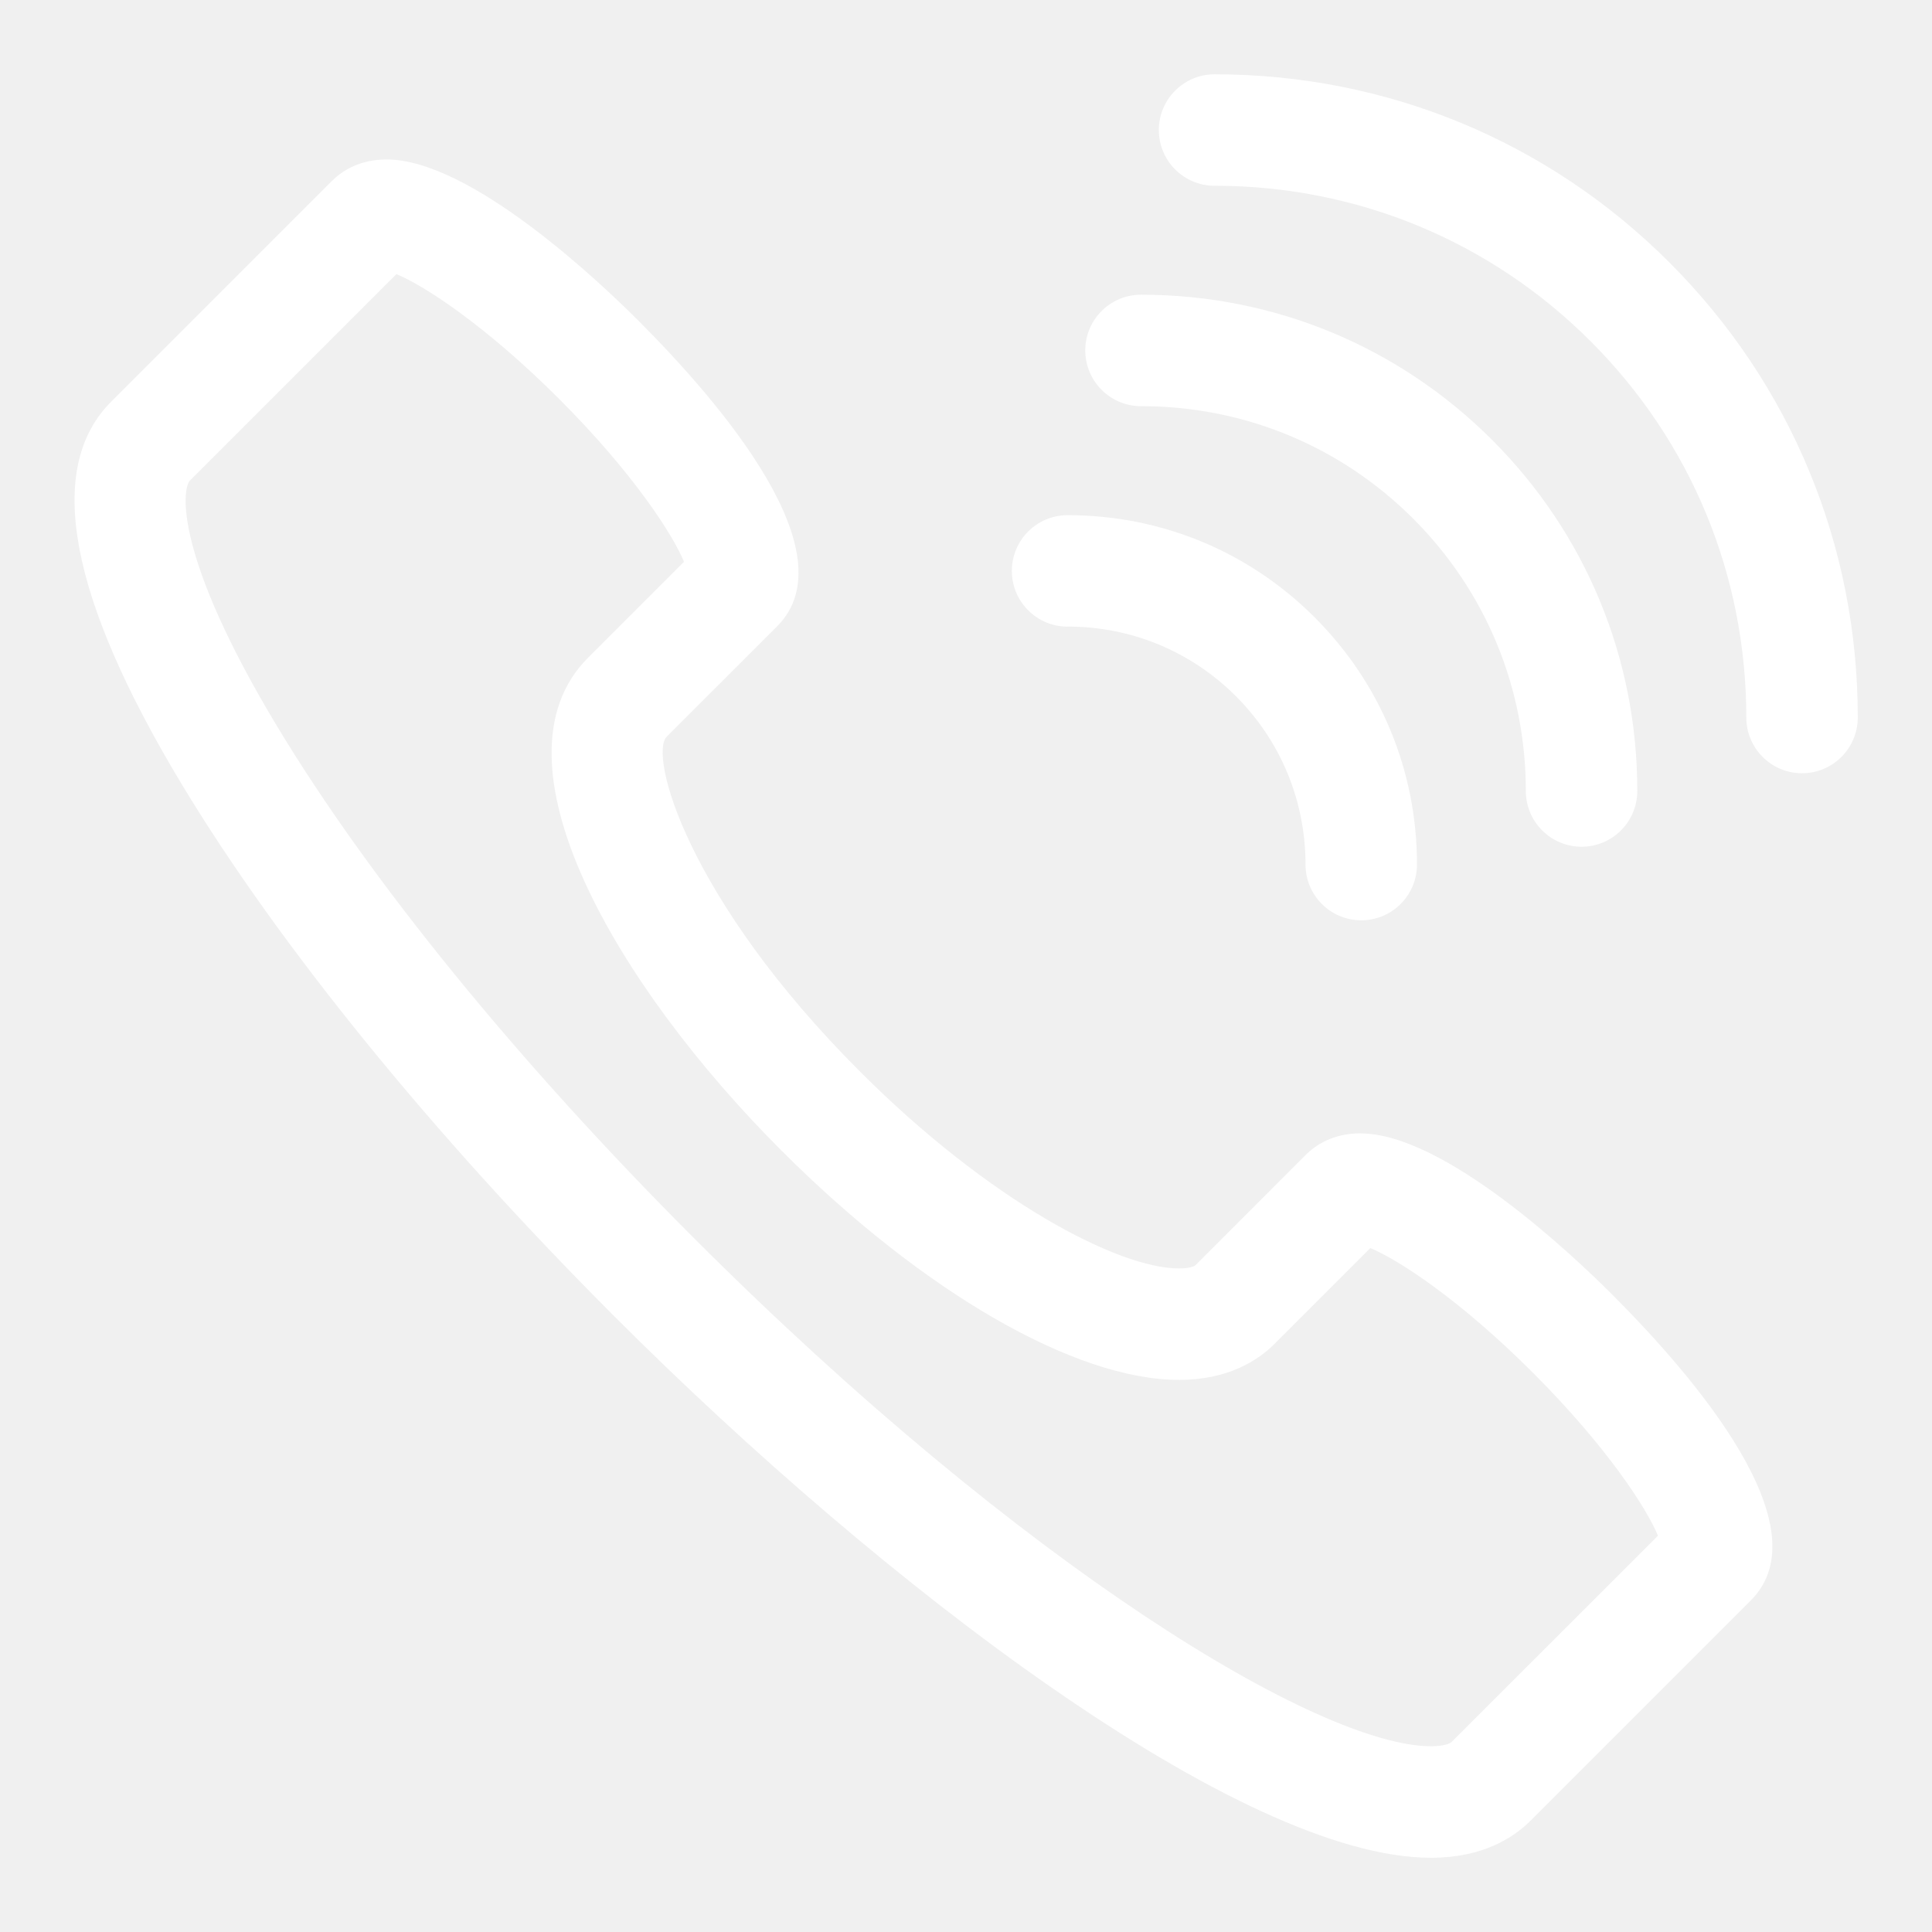
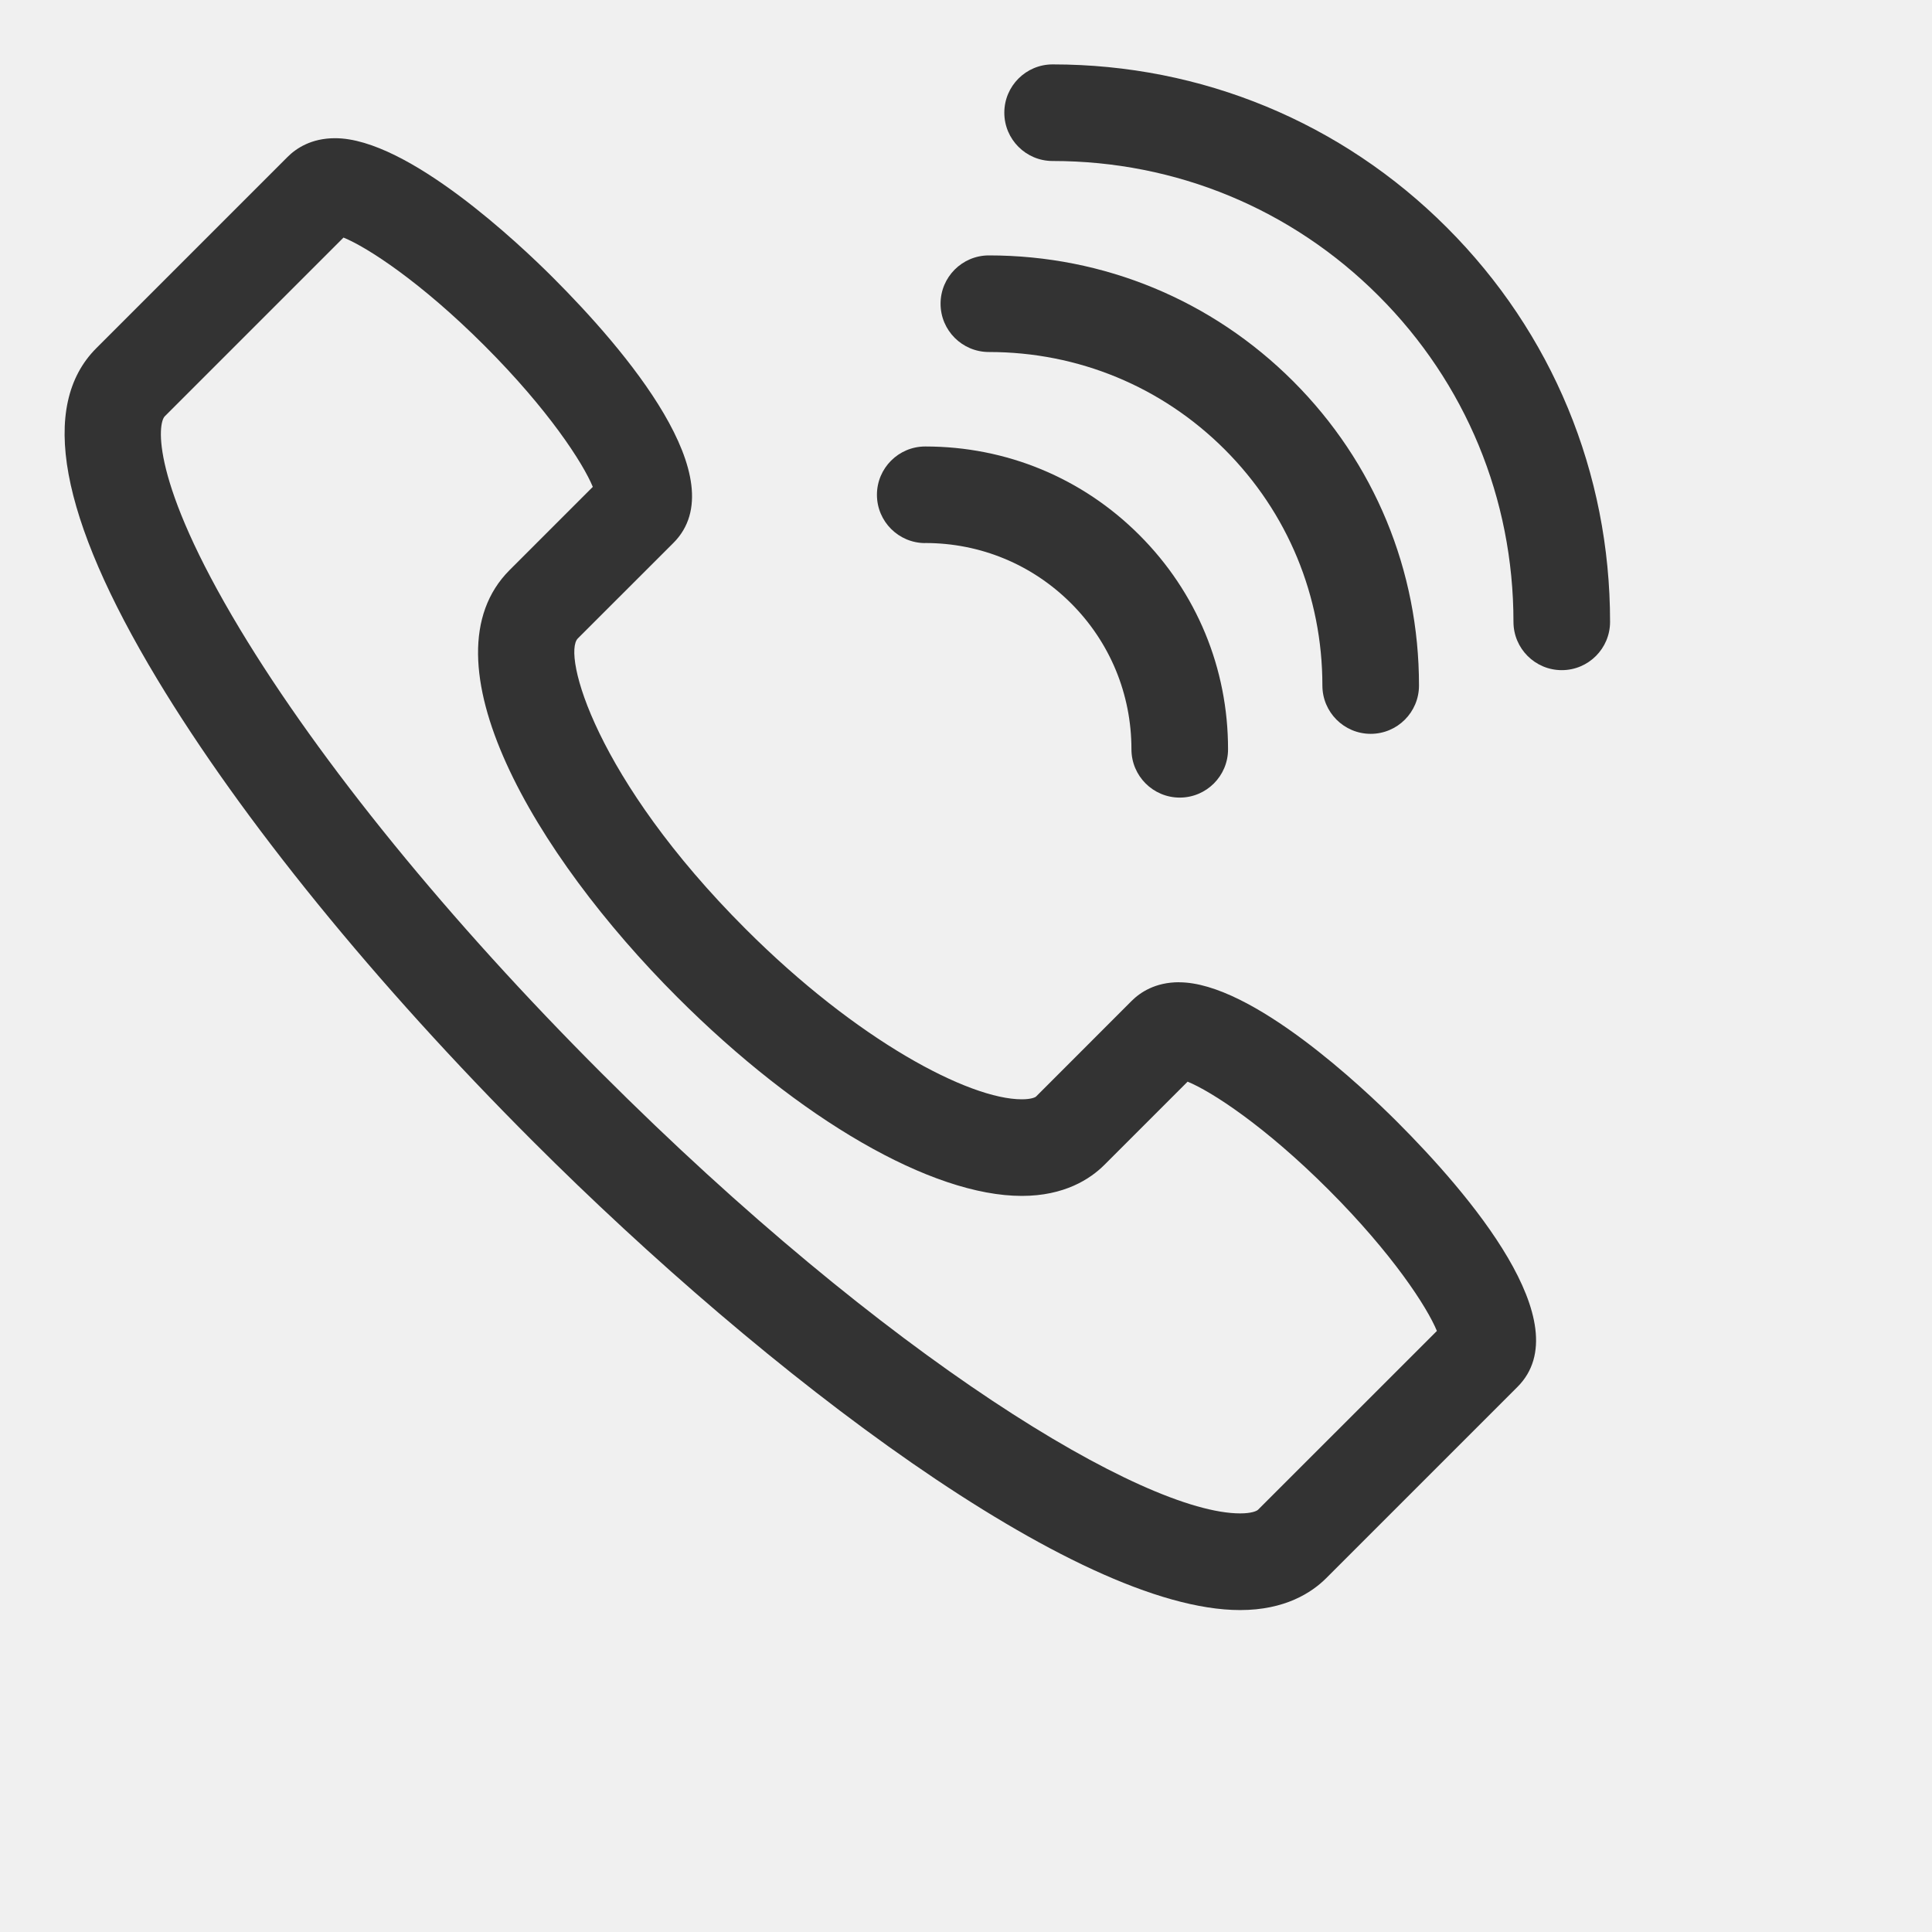
- <svg xmlns="http://www.w3.org/2000/svg" enable-background="new 0 0 26 26" viewBox="0 0 26 26">
-   <g fill="#ffffff">
+ <svg xmlns="http://www.w3.org/2000/svg" enable-background="new 0 0 30 30" viewBox="0 0 30 30">
+   <g fill="#333333">
    <path d="m18.309 15.252c-.37 0-.605.158-.738.291l-1.483 1.484c-.012.012-.075.043-.222.043-.817 0-2.553-.909-4.289-2.646-2.334-2.333-2.849-4.266-2.604-4.511l1.484-1.483c.979-.979-.753-3.002-1.872-4.121-.508-.508-2.251-2.163-3.382-2.163-.37 0-.605.158-.738.291l-2.969 2.969c-.891.891-.573 2.62.945 5.14 1.311 2.176 3.383 4.725 5.836 7.178 3.622 3.622 8.422 7.277 10.979 7.277h.001c.695 0 1.111-.27 1.337-.496l2.969-2.969c.979-.978-.753-3.001-1.872-4.12-.508-.508-2.251-2.163-3.383-2.163zm1.226 8.191c-.021.021-.104.057-.277.057-1.493 0-5.478-2.396-9.919-6.838-2.369-2.369-4.362-4.816-5.612-6.891-1.396-2.319-1.277-3.197-1.169-3.306l2.776-2.776c.37.151 1.199.688 2.191 1.68.993.993 1.528 1.822 1.68 2.191l-1.292 1.292c-1.384 1.386.38 4.409 2.604 6.632 1.902 1.903 3.952 3.086 5.35 3.086.66 0 1.062-.262 1.282-.482l1.292-1.292c.369.151 1.198.687 2.191 1.68.992.993 1.528 1.821 1.68 2.191z" />
    <path d="m22.467 3.533c-1.633-1.634-3.807-2.533-6.12-2.533-.001 0-.002 0-.002 0-.414 0-.75.336-.75.75s.336.75.75.75h.002c1.913 0 3.71.743 5.06 2.094 1.351 1.351 2.094 3.147 2.094 5.062 0 .414.336.75.75.75s.75-.336.75-.75c.001-2.314-.899-4.488-2.533-6.122z" />
    <path d="m15.355 5.466h.002c1.385 0 2.685.538 3.662 1.515.977.978 1.515 2.278 1.515 3.664 0 .414.336.75.75.75s.75-.336.75-.75c.001-1.786-.693-3.464-1.954-4.725-1.261-1.26-2.938-1.954-4.723-1.954-.001 0-.002 0-.002 0-.414 0-.75.336-.75.75s.336.75.75.75z" />
    <path d="m14.366 8.432h.002c.855 0 1.66.333 2.264.937.604.604.937 1.409.937 2.266 0 .414.336.75.75.75s.75-.336.75-.75c.001-1.257-.488-2.438-1.376-3.326-.887-.888-2.067-1.376-3.324-1.376-.001 0-.002 0-.002 0-.414 0-.75.336-.75.75s.336.75.75.75z" />
  </g>
</svg>
